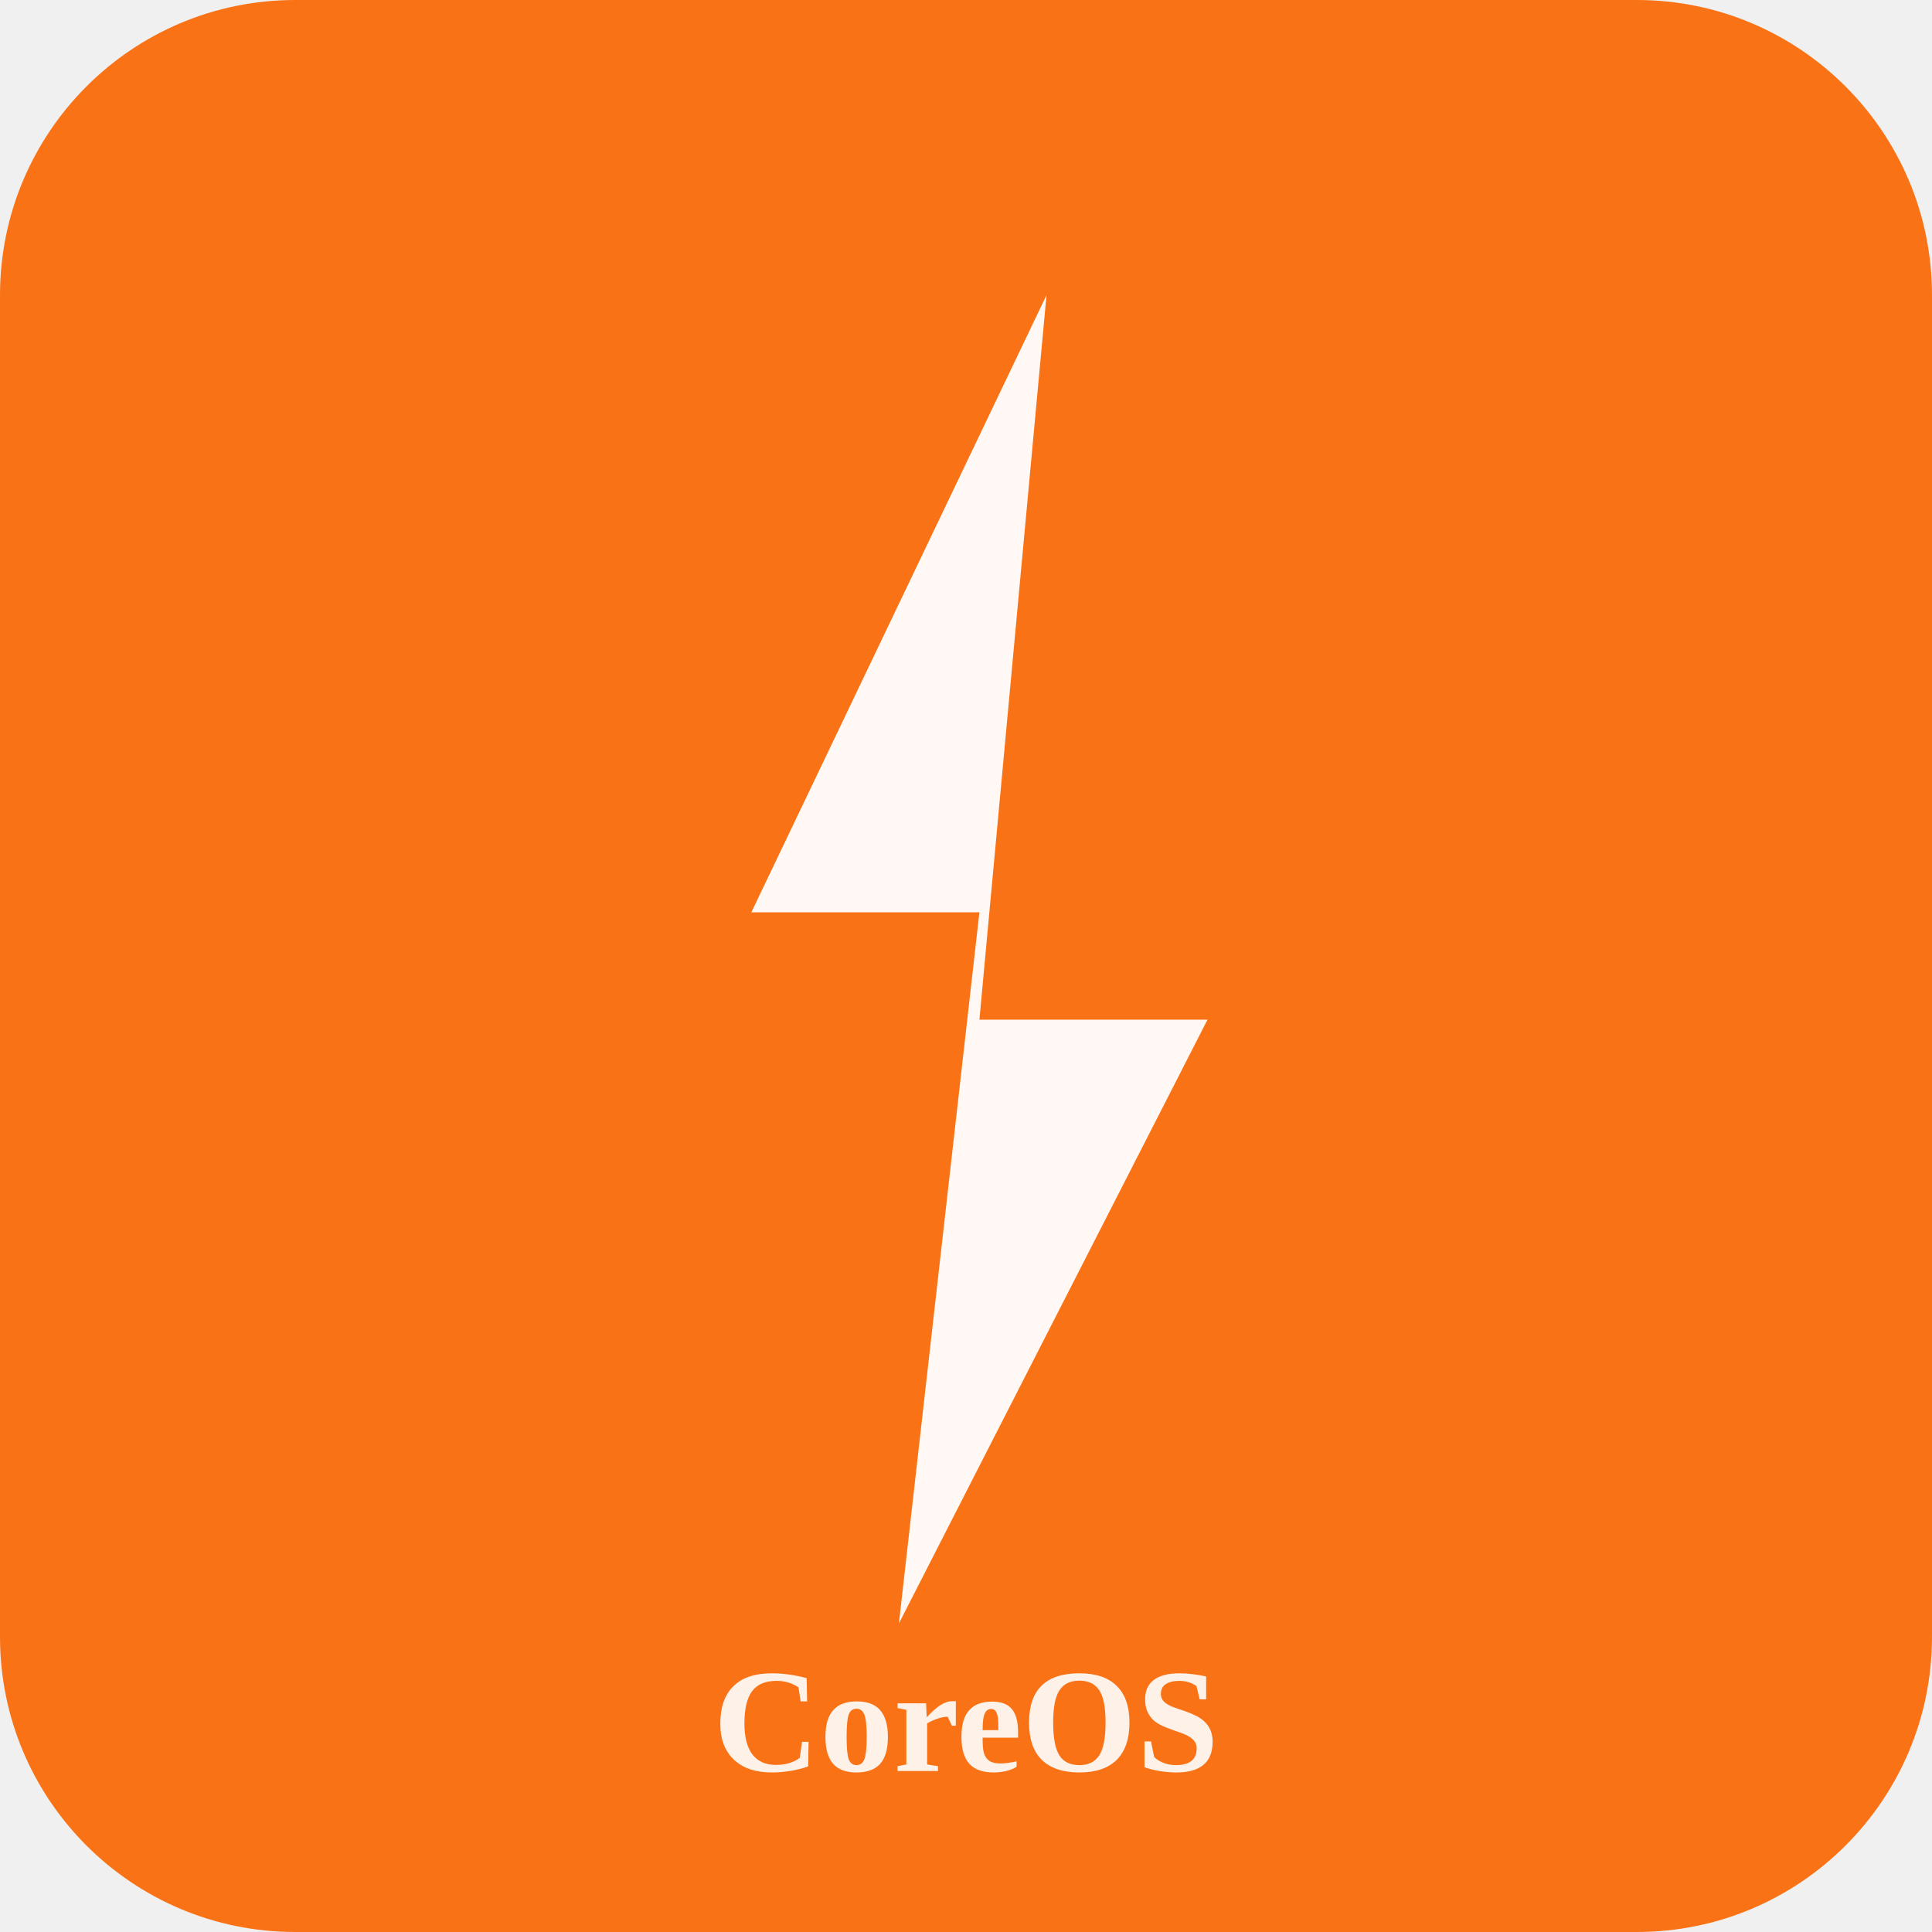
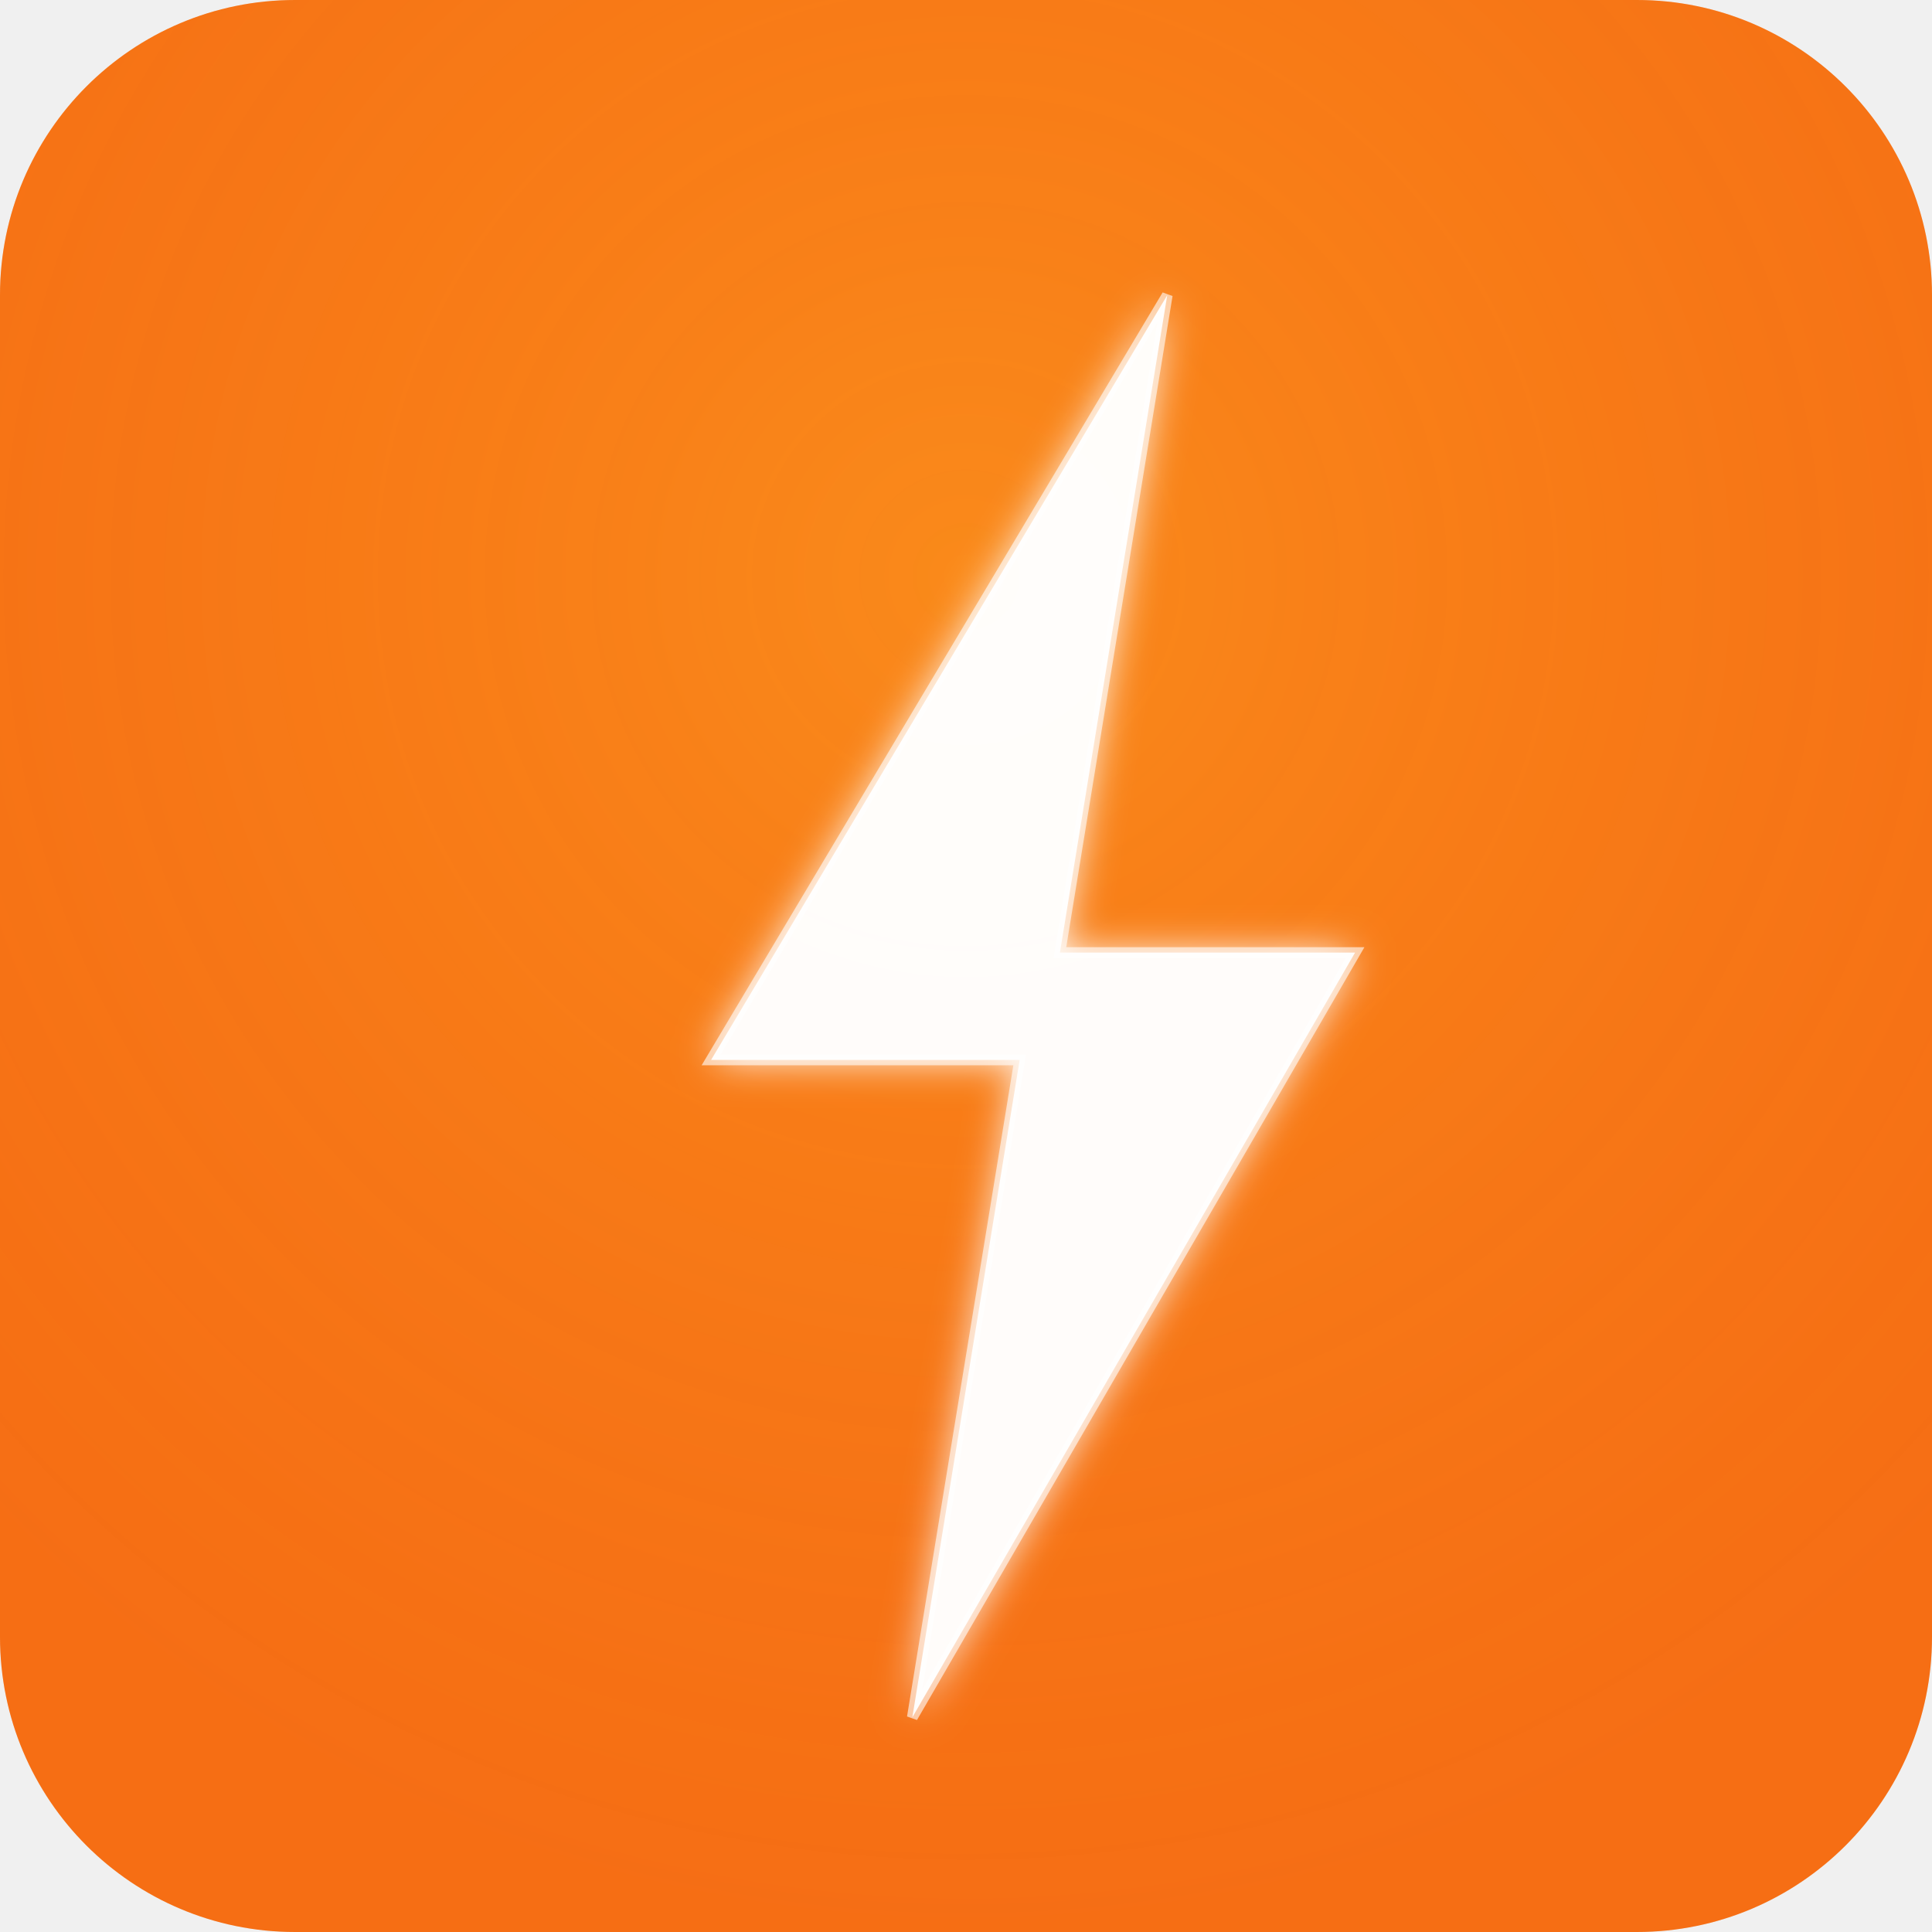
<svg xmlns="http://www.w3.org/2000/svg" viewBox="0 0 144 144" width="144" height="144">
  <rect width="144" height="144" rx="22" fill="#f97316" />
-   <path d="M78 22 L56 68 L73 68 L67 121 L90 76 L73 76 L78 22 Z" fill="white" opacity="0.95" />
-   <text x="72" y="132" text-anchor="middle" fill="white" font-size="11" font-weight="bold" opacity="0.9">CoreOS</text>
+   <defs>
+     <radialGradient id="bgGradient" cx="50%" cy="30%" r="70%">
+       <stop offset="0%" style="stop-color:#fbbf24;stop-opacity:0.3" />
+       <stop offset="100%" style="stop-color:#ea580c;stop-opacity:0.2" />
+     </radialGradient>
+     <filter id="glow">
+       <feGaussianBlur stdDeviation="1.5" result="coloredBlur" />
+       <feMerge>
+         <feMergeNode in="coloredBlur" />
+         <feMergeNode in="SourceGraphic" />
+       </feMerge>
+     </filter>
+   </defs>
+   <rect width="144" height="144" rx="22" fill="url(#bgGradient)" />
+   <path d="M87 22 L53 79 L76 79 L68 128 L101 71 L79 71 L87 22 Z" fill="white" filter="url(#glow)" opacity="0.98" />
+   <path d="M87 22 L53 79 L76 79 L68 128 L101 71 L79 71 L87 22 Z" fill="none" stroke="white" stroke-width="0.8" opacity="0.6" />
</svg>
